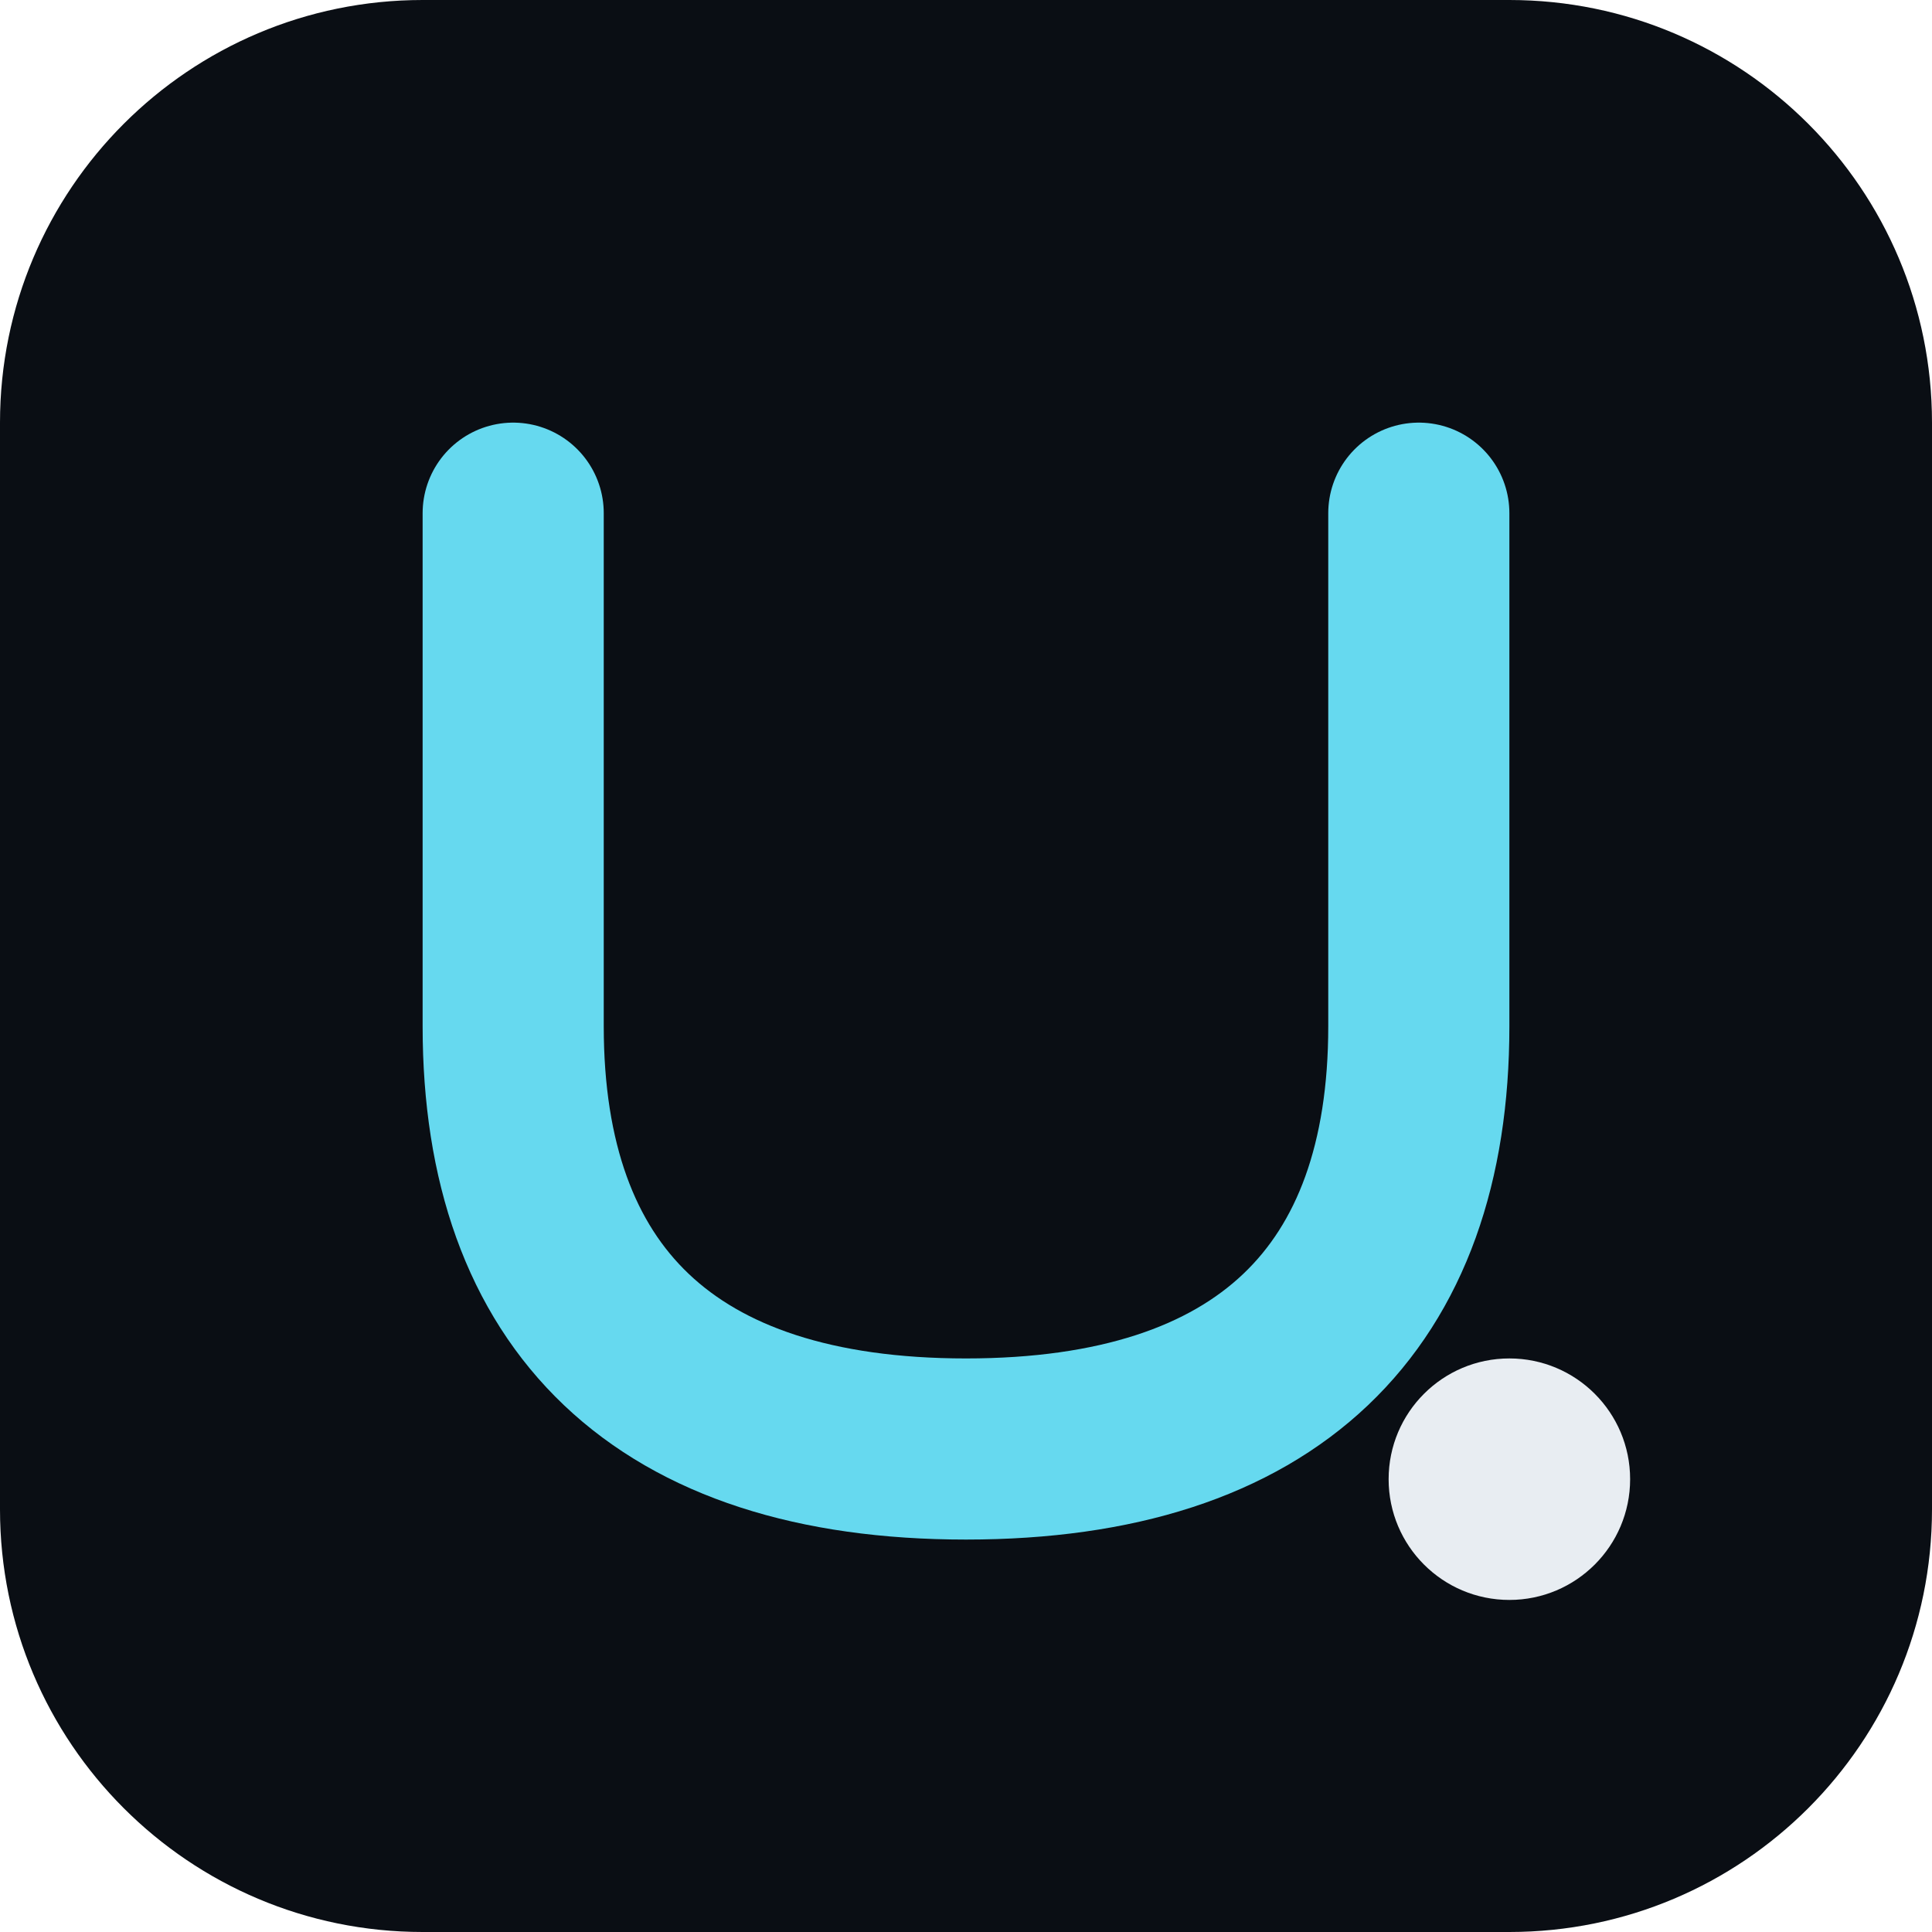
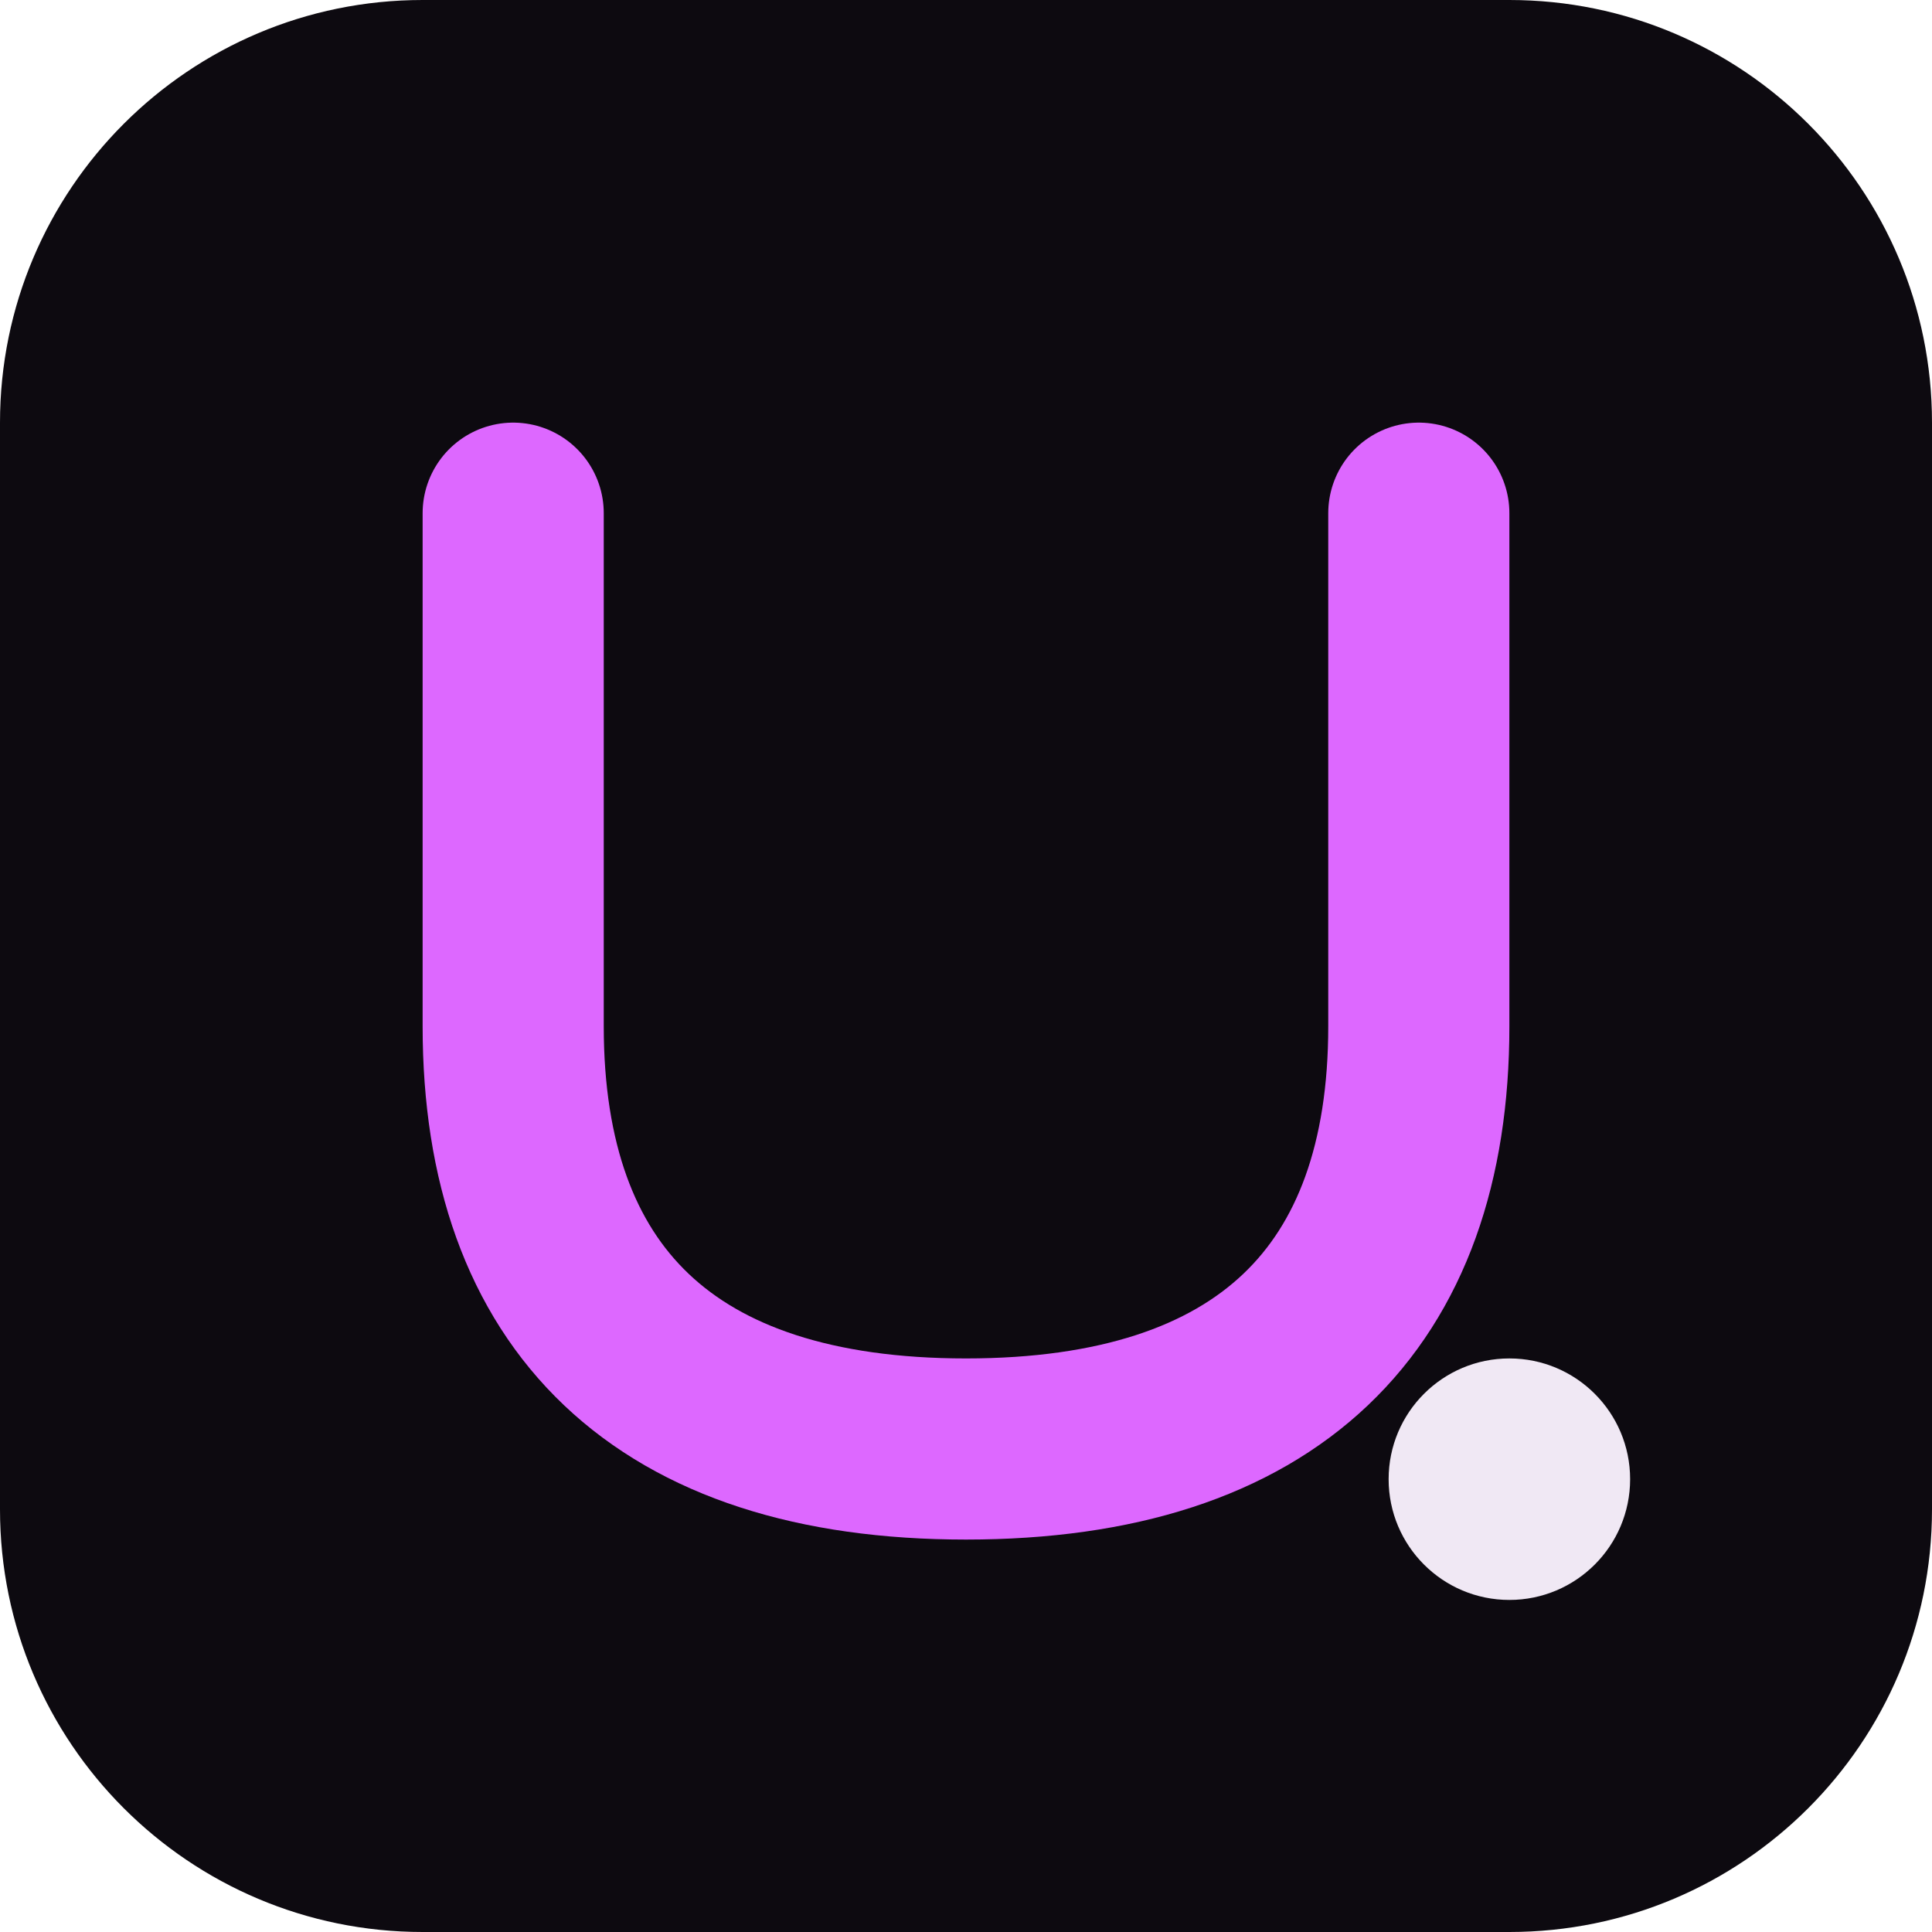
<svg xmlns="http://www.w3.org/2000/svg" viewBox="0 0 64 64" role="img" aria-labelledby="title">
-   <rect width="64" height="64" rx="14" fill="#0a0e14" />
-   <path d="M17 17v17c0 9 5 14 15 14s15-5 15-14V17" fill="none" stroke="#66d9ef" stroke-width="6" stroke-linecap="round" />
-   <circle cx="50" cy="49" r="4" fill="#e8edf2" />
+   <rect width="64" height="64" rx="14" fill="#0d0a10" />
+   <path d="M17 17v17c0 9 5 14 15 14s15-5 15-14V17" fill="none" stroke="#dd68ff" stroke-width="6" stroke-linecap="round" />
+   <circle cx="50" cy="49" r="4" fill="#f0e8f4" />
</svg>
